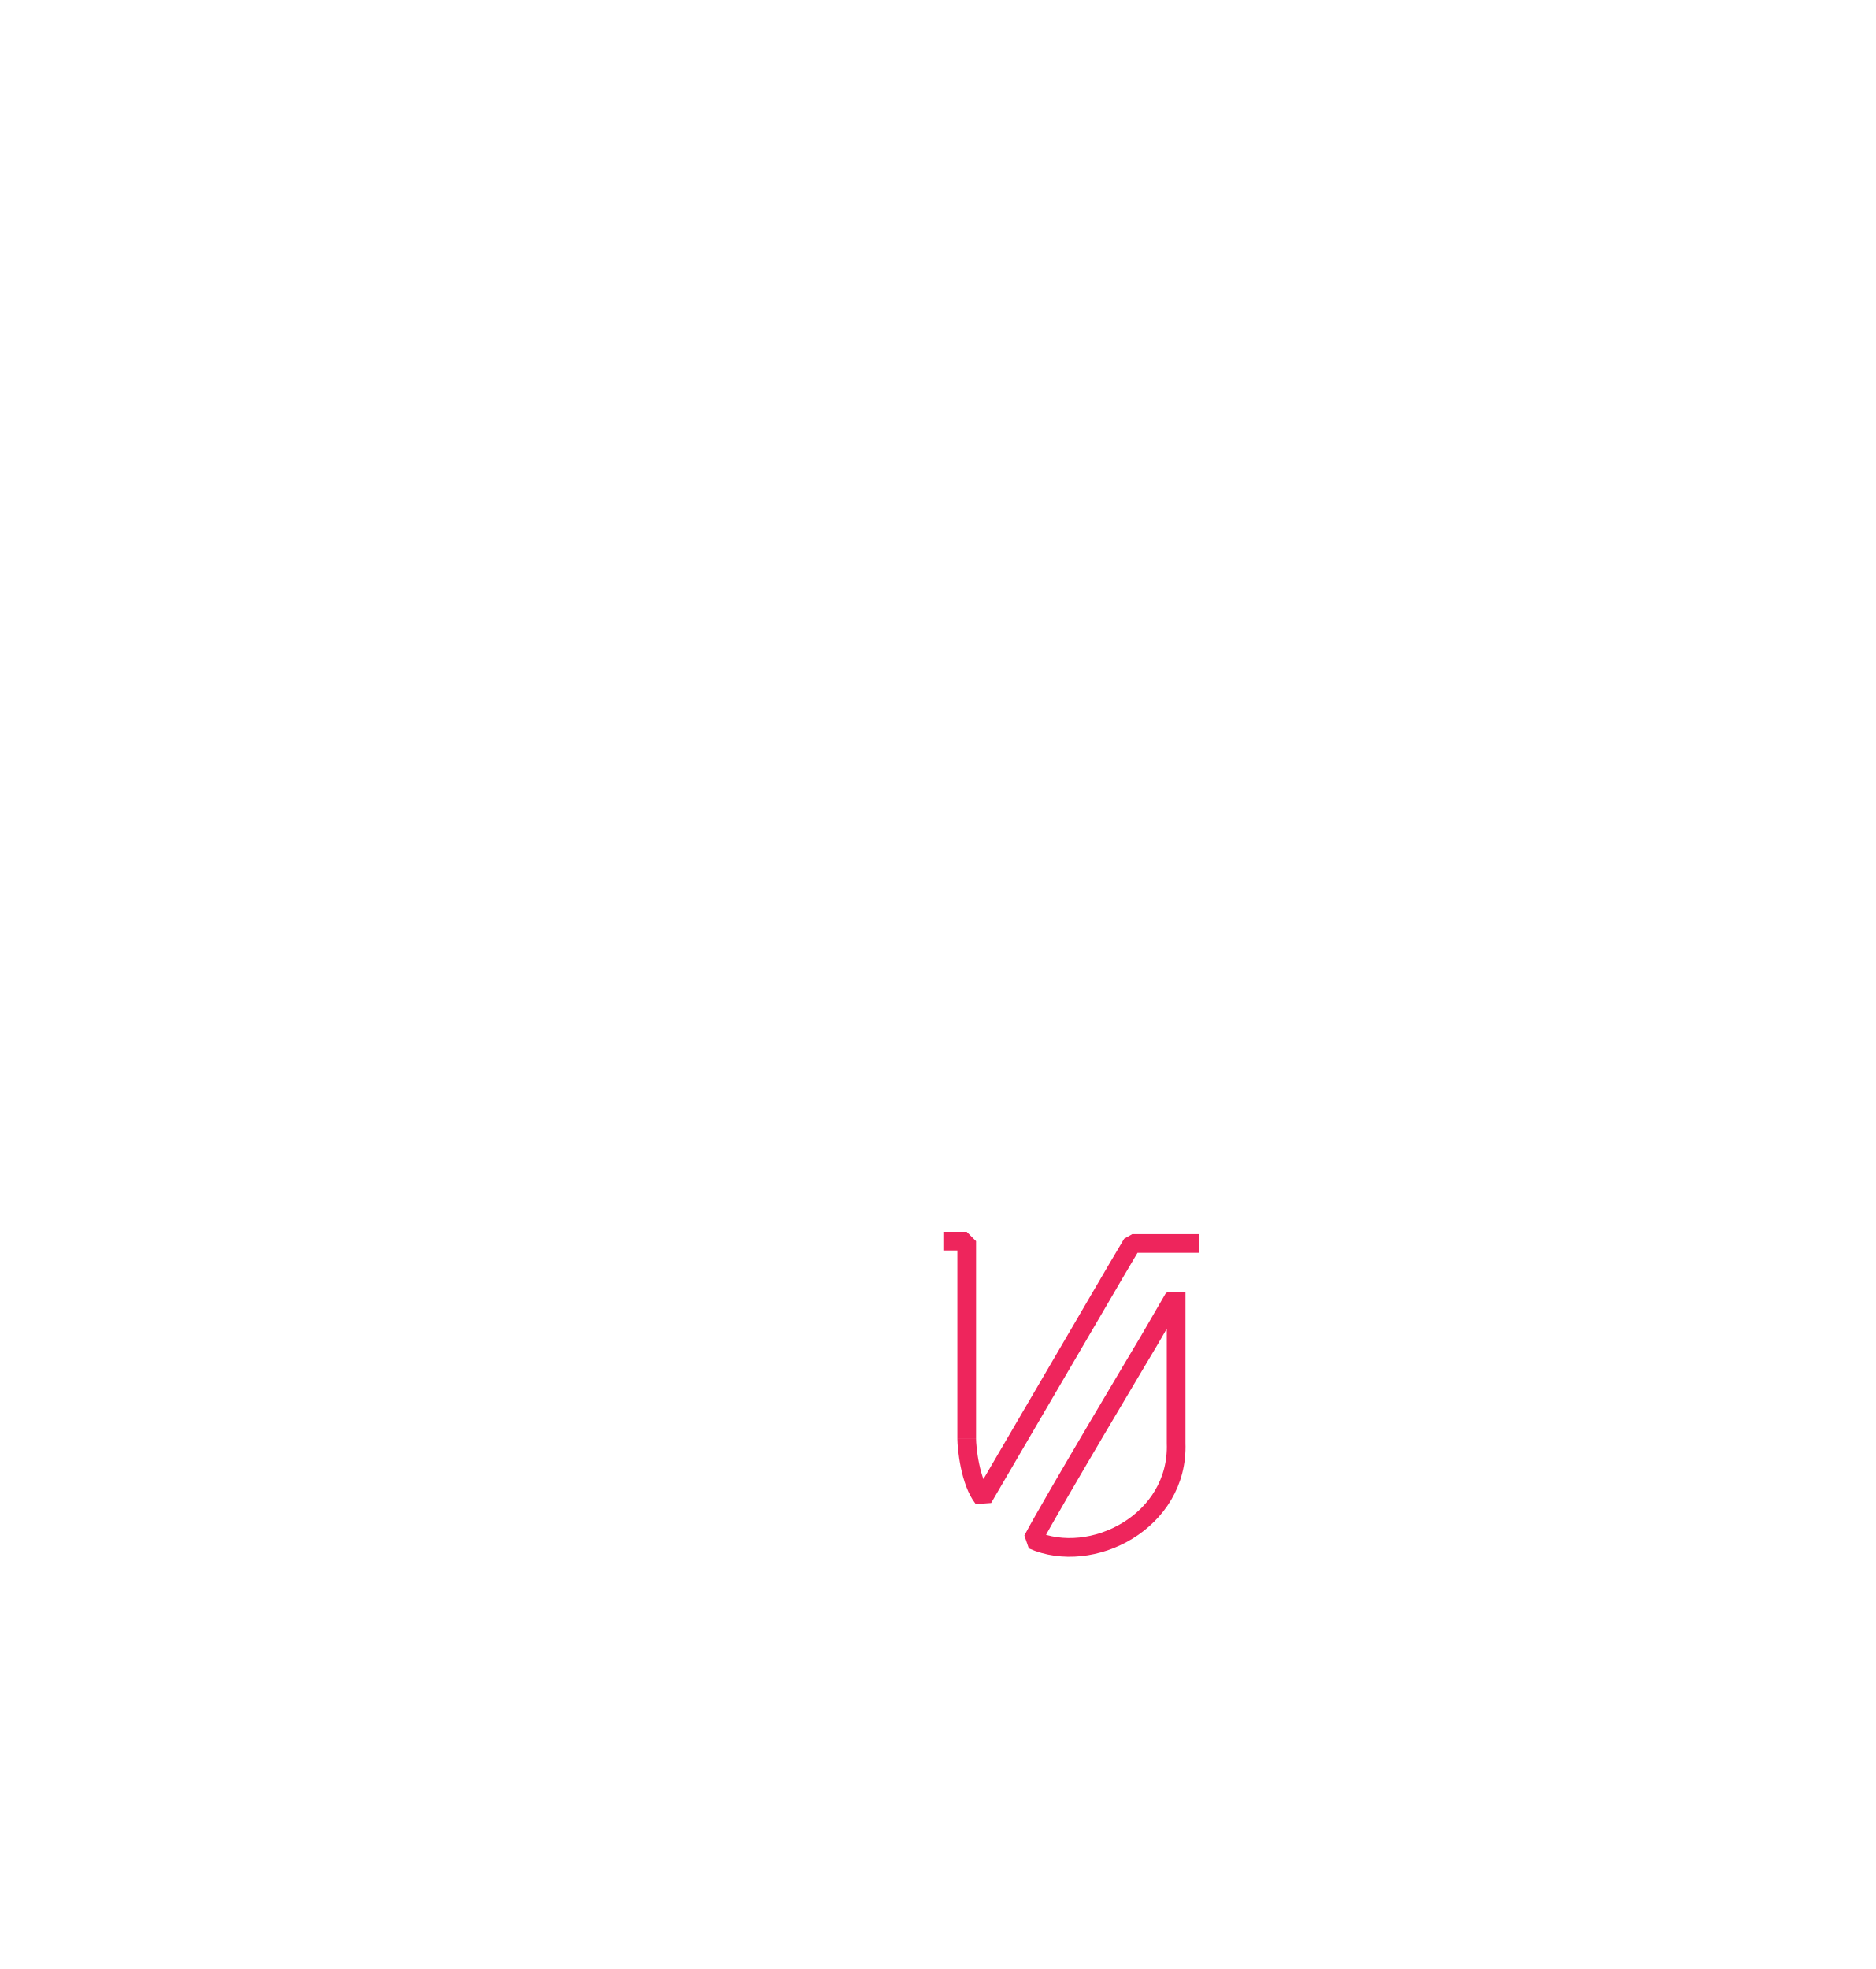
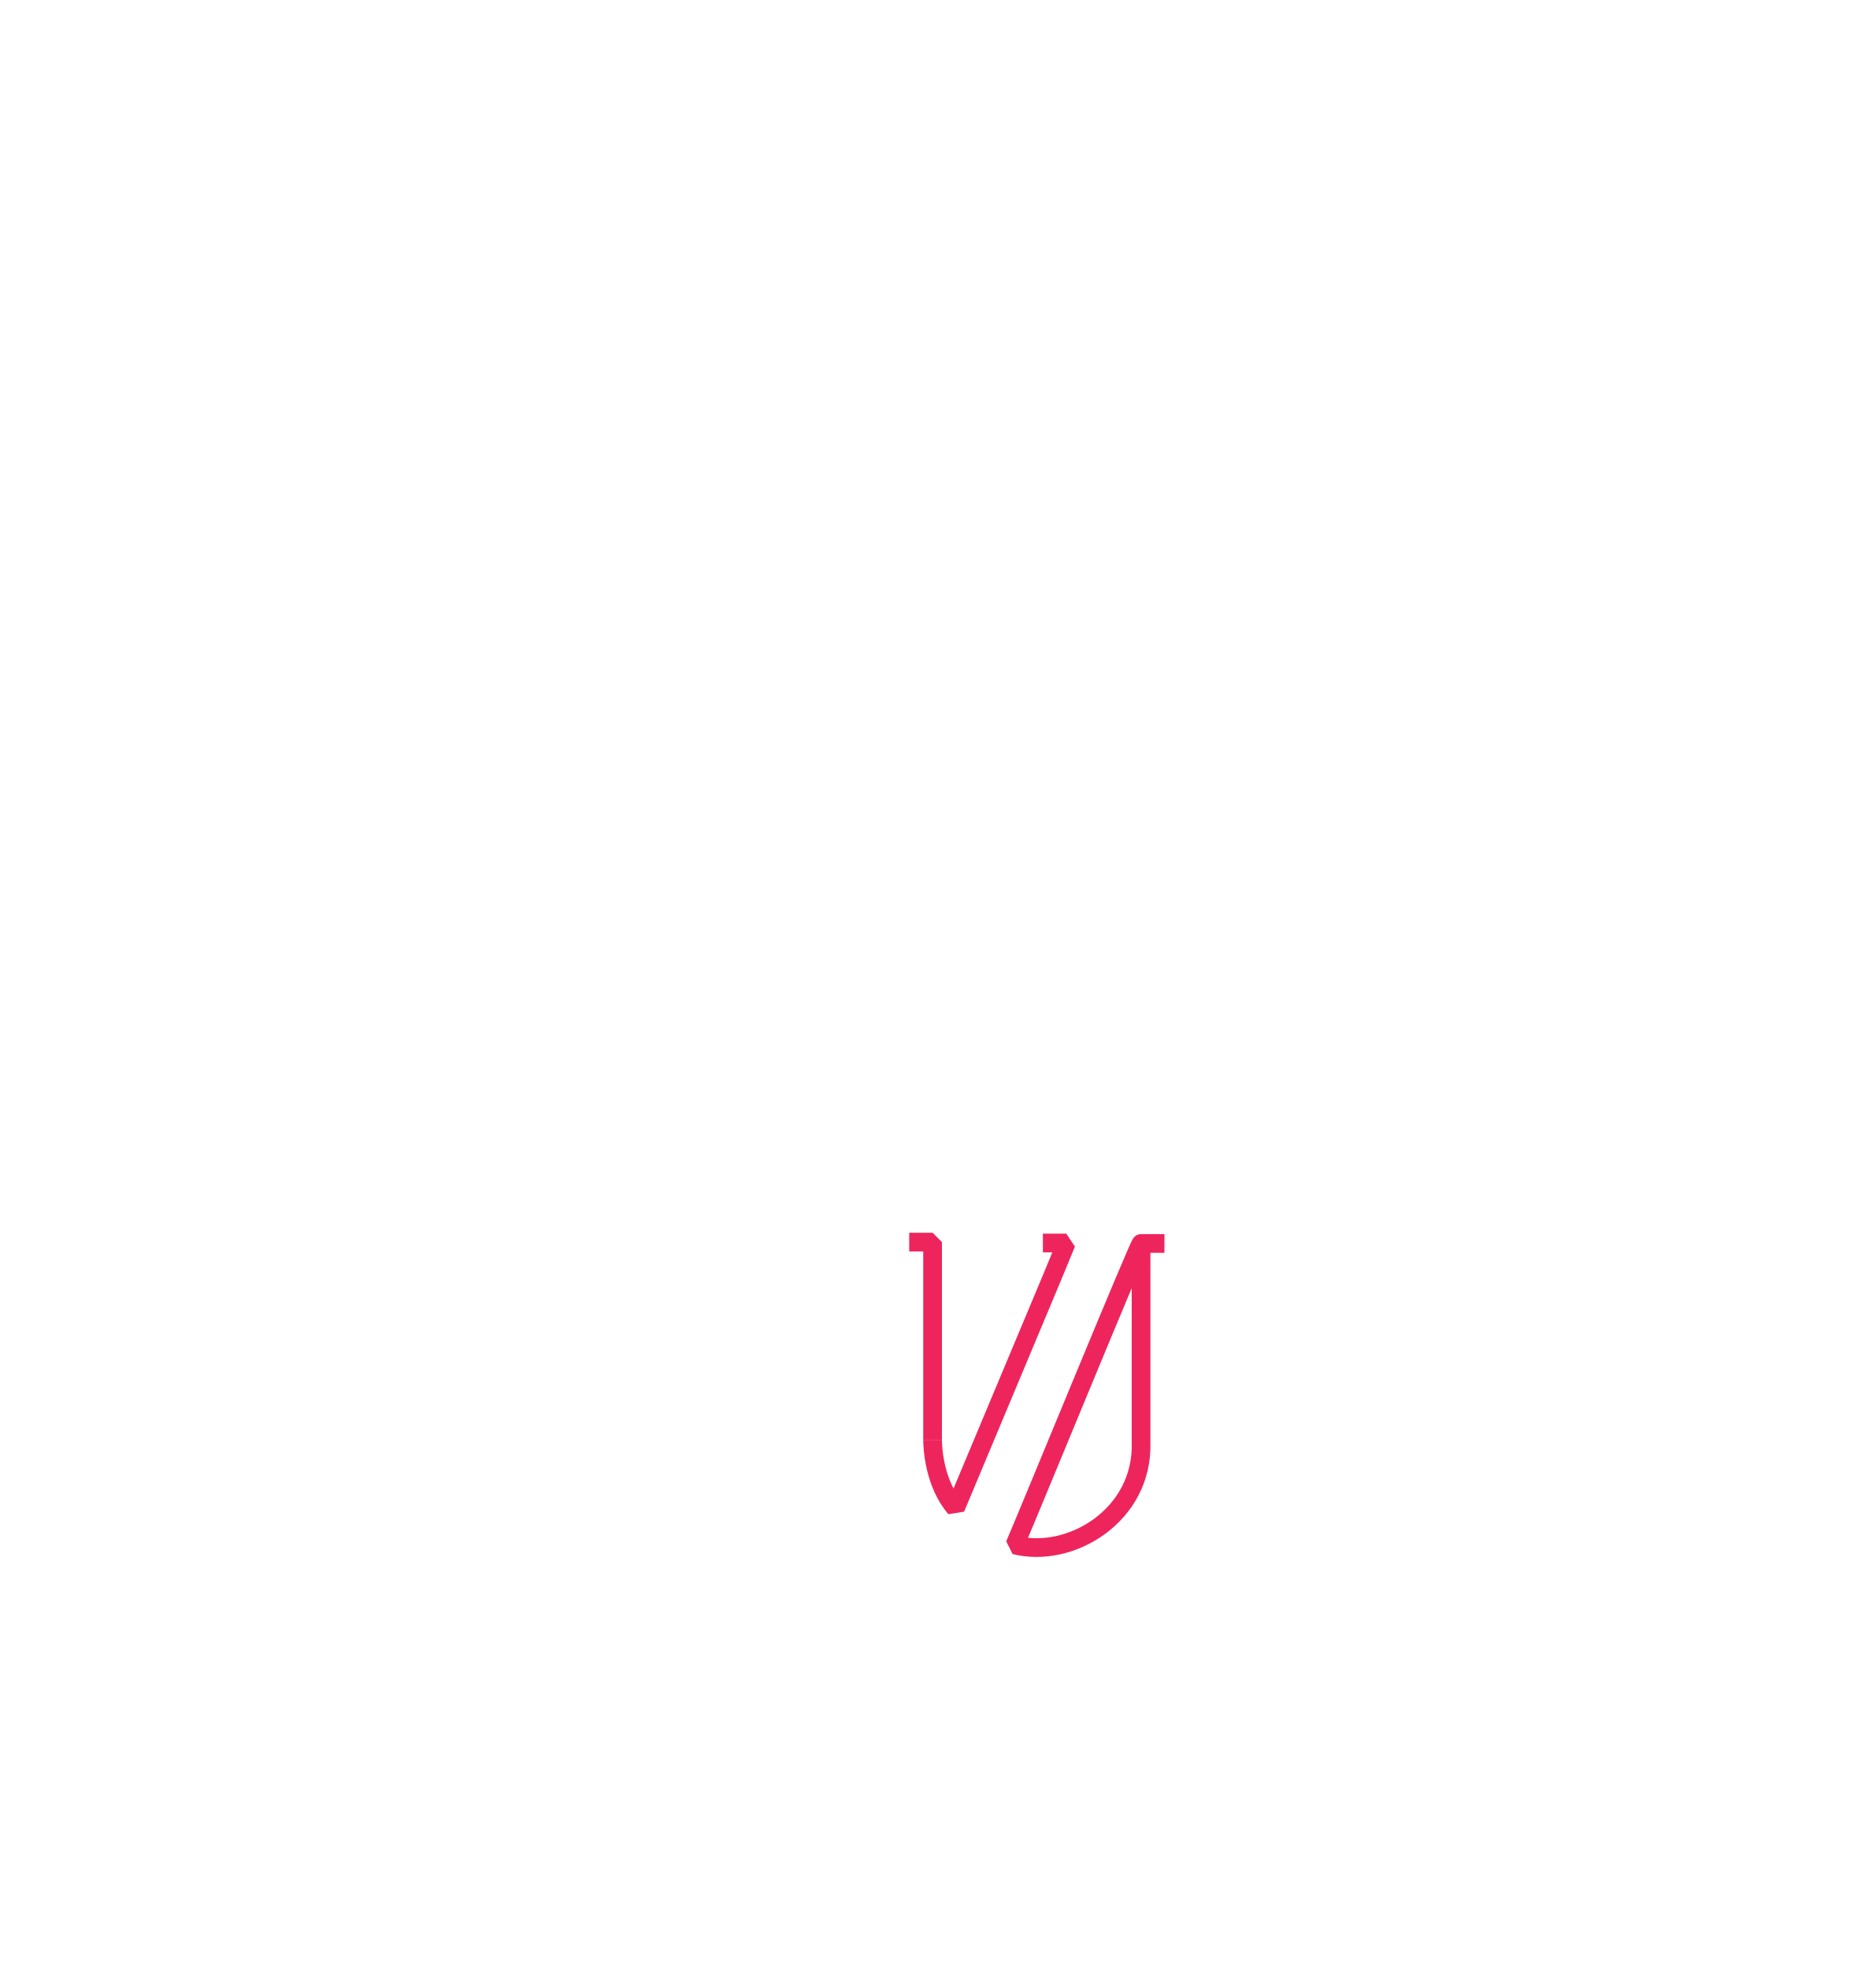
<svg xmlns="http://www.w3.org/2000/svg" version="1.1" id="Layer_1" x="0px" y="0px" viewBox="0 0 401.2 421.2" style="enable-background:new 0 0 401.2 421.2;" xml:space="preserve">
  <style type="text/css">
	.st0{fill:none;stroke:#EE255C;stroke-width:4;stroke-linejoin:bevel;stroke-miterlimit:10;}
	.st1{display:none;}
	.st2{display:inline;fill:none;stroke:#EE255C;stroke-width:4;stroke-linejoin:bevel;stroke-miterlimit:10;}
	.st3{display:inline;}
</style>
-   <g id="_x36_">
-     <path class="st0" d="M251.2,277.5l-5.4,9.3c0,0-20.5,34.3-24.9,42.6c12.6,5.6,31.3-3.9,30.7-20.7l0-32.3" />
-     <path class="st0" d="M206.8,307.8c0,1.8,0.7,9.2,3.5,12.7l28.7-49.1l3.2-5.4h14.3" />
-     <polyline class="st0" points="206.8,307.8 206.8,265.5 201.8,265.5  " />
+   <g id="_x37_">
+     <path class="st0" d="M249.1,266h-5c-0.3-0.3-22.9,54.9-27,64.5c12,3,27.4-6.4,27-21.8V266" />
+     <path class="st0" d="M199.5,308c0,1.8,0.4,9.4,4.9,14.6l20.9-49.9l2.8-6.8h-5" />
+     <polyline class="st0" points="199.5,308 199.5,265.7 194.5,265.7  " />
+   </g>
+   <g id="_x36_" class="st1">
+     <path class="st2" d="M251.2,277.5l-5.4,9.3c0,0-20.5,34.3-24.9,42.6c12.6,5.6,31.3-3.9,30.7-20.7v-32.3" />
+     <path class="st2" d="M206.8,307.8c0,1.8,0.7,9.2,3.5,12.7l28.7-49.1l3.2-5.4h14.3" />
+     <polyline class="st2" points="206.8,307.8 206.8,265.5 201.8,265.5  " />
  </g>
  <g id="_x35_" class="st1">
    <path class="st2" d="M250.9,289.7l-0.9,1.1c0,0-30.2,28-36.2,33.6c15.2,13.7,37.5,2.3,37.4-16v-20.1" />
    <path class="st2" d="M206.7,307.8c0,1.8,0.1,2.6,0.4,4.3l44.2-41.2v-5.4h5" />
    <polyline class="st2" points="206.8,307.8 206.8,265.5 201.8,265.5  " />
  </g>
  <g id="_x34__1_" class="st1">
    <g id="Layer_5_copy_1_" class="st3">
      <path class="st0" d="M251.2,284l-0.9,1.1c0,0-27.4,36-32.1,42.2c17.8,8.4,33.1-4.7,33-19.5v-24.9" />
    </g>
    <path class="st2" d="M206.7,307.8c0,1.8,0.8,7.1,1.7,8.8l34.7-47.8l2.9-3.8h10.2" />
    <polyline class="st2" points="206.6,307.8 206.6,265.1 201.6,265.1  " />
  </g>
  <g id="_x33__1_" class="st1">
    <path class="st2" d="M250.7,284.5l-0.4,0.6c0,0-28.9,35.5-33.7,41.3c18.4,10.3,34.6-2.6,34.6-18.7v-24.5" />
    <path class="st2" d="M206.7,307.8c0,3,0.9,6.7,1.4,7.8l38.4-47.3l2.6-3.2l7.5,0.1" />
    <polyline class="st2" points="206.6,307.8 206.6,265.1 201.6,265.1  " />
  </g>
  <g id="_x32__1_" class="st1">
-     <path class="st0" d="M250.9,289.9l-14.2,13.2c0,0-17.4,16.1-22.7,21.1c18.4,14.7,37.6-2.2,37.6-13.3v-22.5" />
-     <path class="st0" d="M207,307.9c0.1,2.1,0.1,3.1,0.3,3.9l44.1-41.1v-5.5h5.2" />
+     <path class="st2" d="M250.9,289.9l-14.2,13.2c0,0-17.4,16.1-22.7,21.1c18.4,14.7,37.6-2.2,37.6-13.3v-22.5" />
+     <path class="st2" d="M207,307.9c0.1,2.1,0.1,3.1,0.3,3.9l44.1-41.1v-5.5h5.2" />
    <polyline class="st2" points="207,307.9 207,265.2 200.6,265.2  " />
  </g>
  <g id="_x31__1_" class="st1">
    <g id="Layer_7" class="st3">
      <path class="st0" d="M258.4,265.2l-7.1,0.1c0,0-24.5,58.9-26.7,64.4c13.1,2.7,27-7.6,27-21.8c0-4.8,0-41,0-41" />
    </g>
    <path class="st2" d="M206.9,307.9c0.1,7.1,2.5,10.5,4.9,13.9l21.7-52.1l2-4.5h-5" />
    <polyline class="st2" points="207,307.9 207,265.2 202,265.2  " />
  </g>
  <g id="_x30__1_" class="st1">
    <path class="st2" d="M251.4,265.2l-21.2,0.2c0,0-0.4,57.3-0.4,63.3c4.3,0,14.7-9.7,14.7-20.8c0-4.8,0-41,0-41" />
    <path class="st2" d="M199.9,307.9c0,9.5,6,16.7,14.4,19.9l-0.1-58.1v-4.5h5" />
    <polyline class="st2" points="199.9,307.9 199.9,265.2 194.9,265.2  " />
  </g>
</svg>
